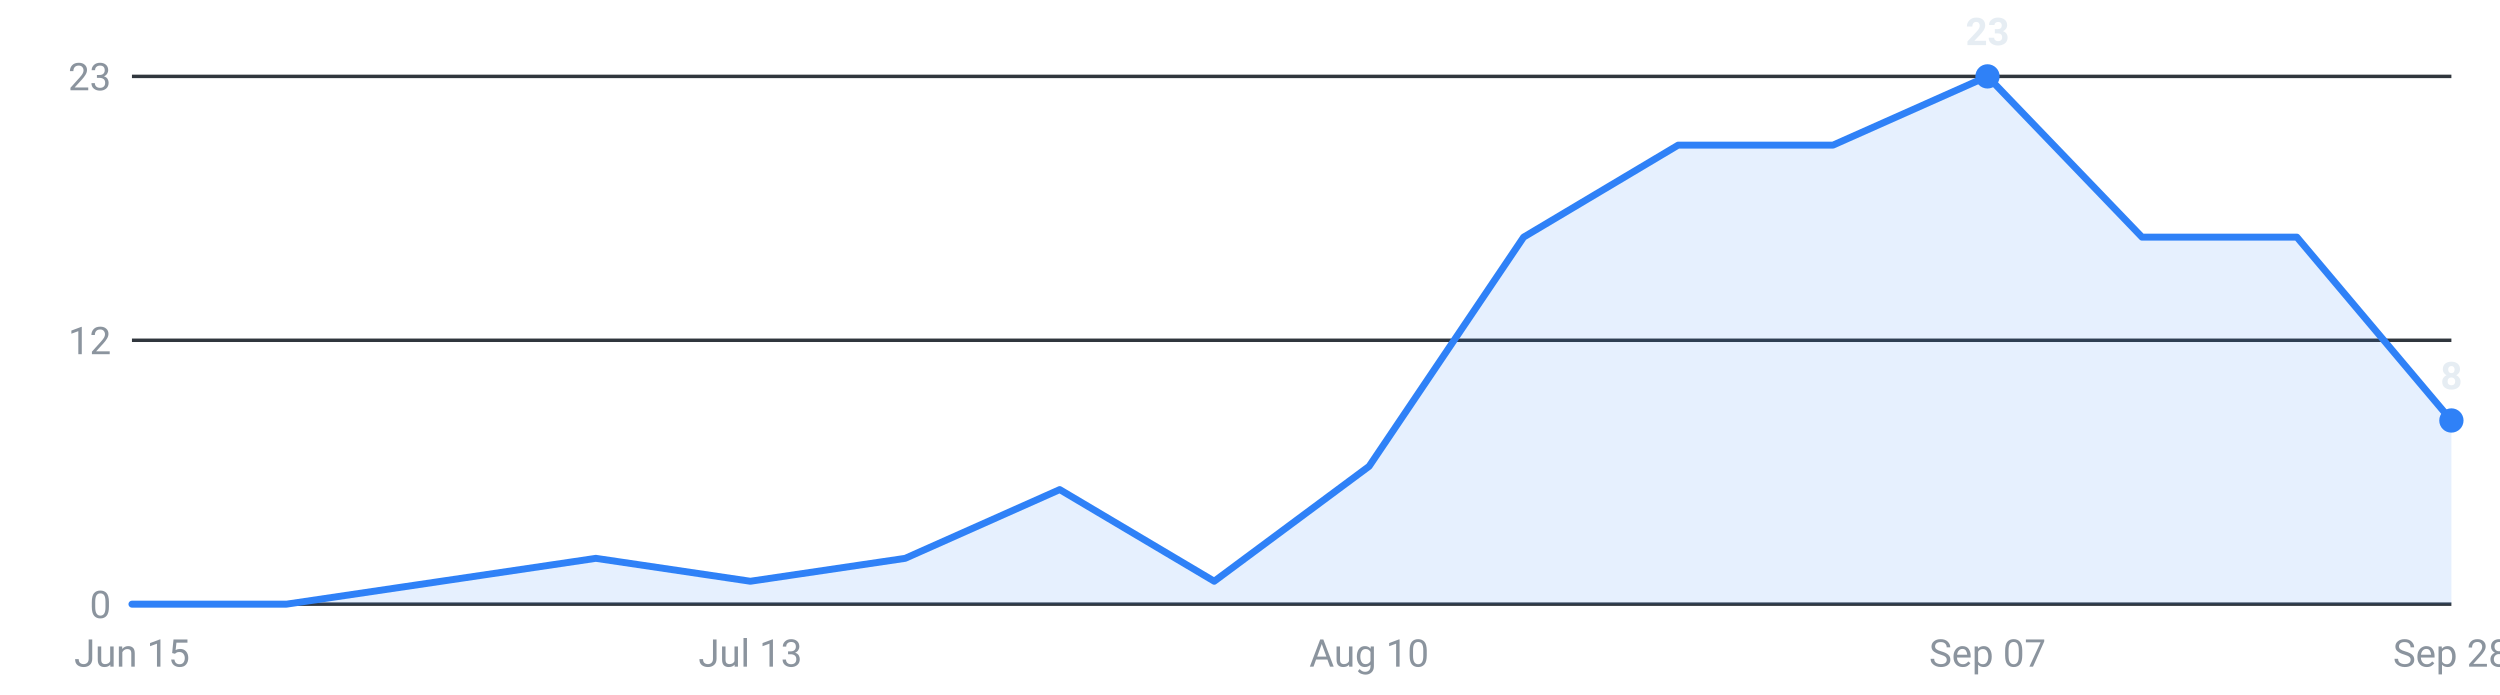
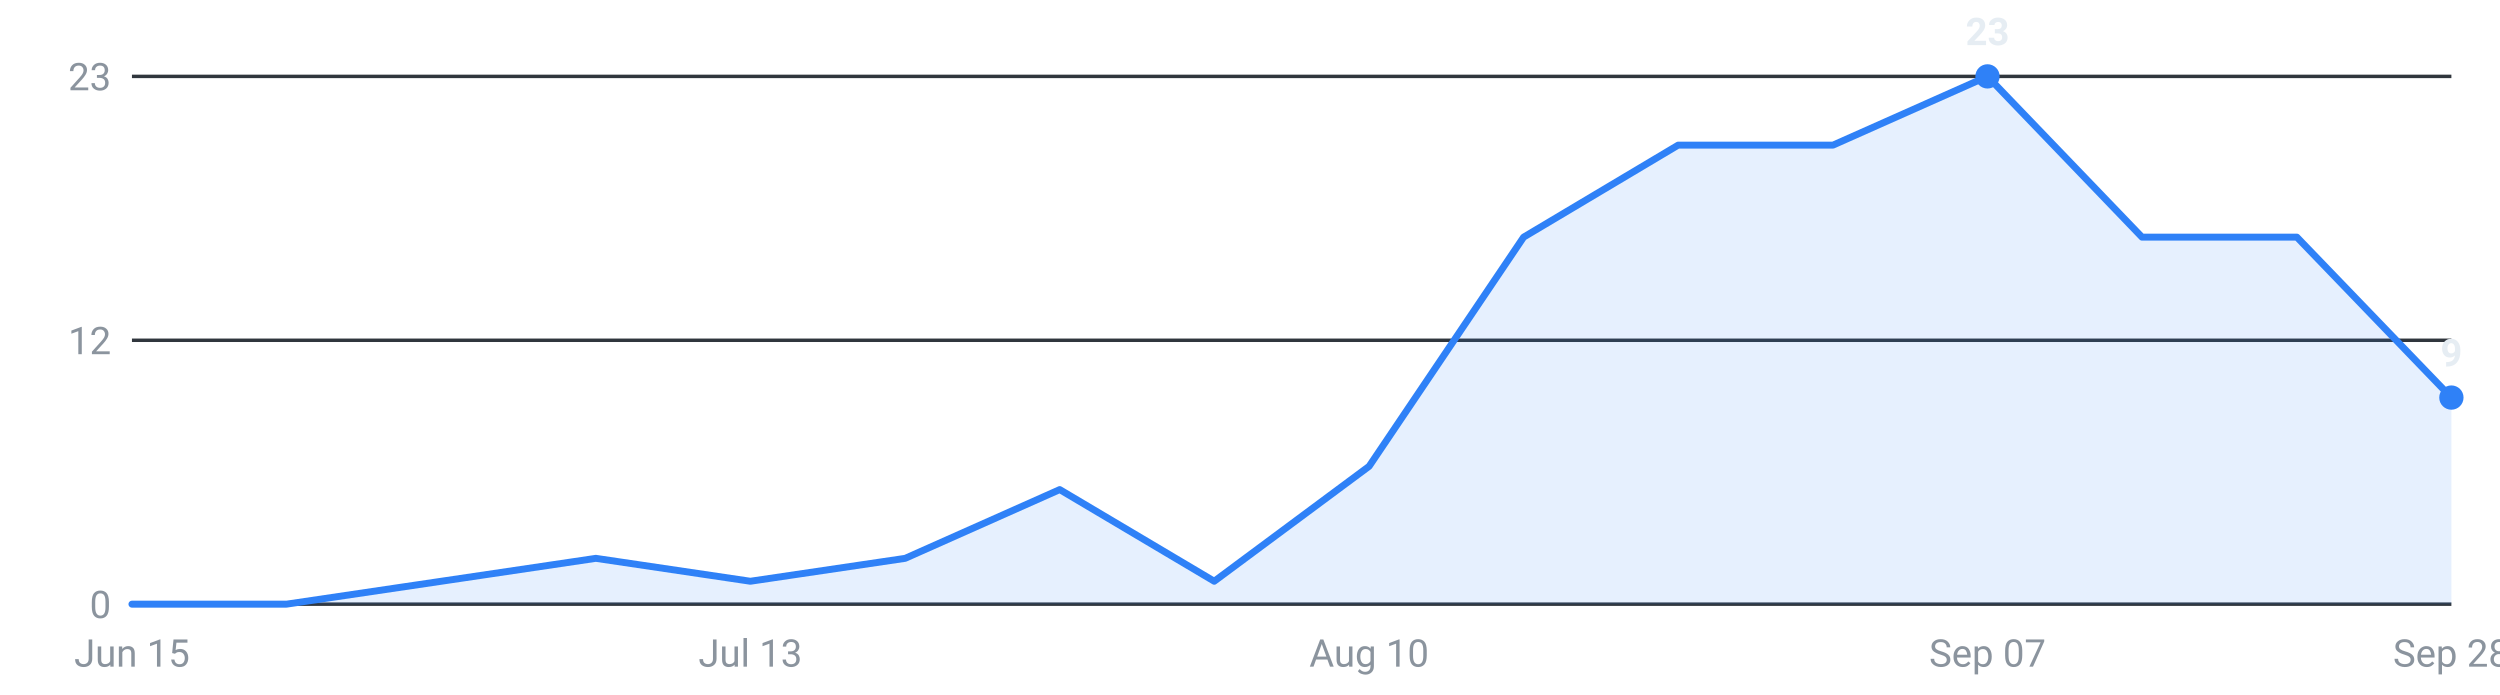
<svg xmlns="http://www.w3.org/2000/svg" viewBox="0 0 720 200" width="720" height="200" role="img" aria-label="Internships posted per week, last 16 weeks">
  <g font-family="-apple-system,Segoe UI,Roboto,sans-serif" font-size="11">
    <line x1="38" y1="174.0" x2="706" y2="174.0" stroke="#30363d" stroke-width="1" />
    <text x="32" y="178.0" text-anchor="end" fill="#8b949e">0</text>
    <line x1="38" y1="98.0" x2="706" y2="98.0" stroke="#30363d" stroke-width="1" />
    <text x="32" y="102.0" text-anchor="end" fill="#8b949e">12</text>
    <line x1="38" y1="22.0" x2="706" y2="22.0" stroke="#30363d" stroke-width="1" />
    <text x="32" y="26.0" text-anchor="end" fill="#8b949e">23</text>
-     <path d="M38.0,174 L38.0,174.0 L82.5,174.0 L127.1,167.4 L171.6,160.8 L216.1,167.4 L260.7,160.8 L305.2,141.0 L349.7,167.4 L394.3,134.3 L438.8,68.3 L483.3,41.8 L527.9,41.8 L572.4,22.0 L616.9,68.3 L661.5,68.3 L706.0,121.1 L706.0,174 Z" fill="#2f81f7" fill-opacity="0.12" />
-     <polyline points="38.0,174.0 82.5,174.0 127.1,167.4 171.6,160.8 216.1,167.4 260.7,160.8 305.2,141.0 349.7,167.4 394.3,134.3 438.8,68.3 483.3,41.8 527.9,41.8 572.4,22.0 616.9,68.3 661.5,68.3 706.0,121.1" fill="none" stroke="#2f81f7" stroke-width="2" stroke-linejoin="round" stroke-linecap="round" />
+     <path d="M38.0,174 L38.0,174.0 L82.5,174.0 L127.1,167.4 L171.6,160.8 L216.1,167.4 L260.7,160.8 L305.2,141.0 L349.7,167.4 L394.3,134.3 L438.8,68.3 L483.3,41.8 L527.9,41.8 L572.4,22.0 L616.9,68.3 L661.5,68.3 L706.0,114.5 L706.0,174 Z" fill="#2f81f7" fill-opacity="0.12" />
+     <polyline points="38.0,174.0 82.5,174.0 127.1,167.4 171.6,160.8 216.1,167.4 260.7,160.8 305.2,141.0 349.7,167.4 394.3,134.3 438.8,68.3 483.3,41.8 527.9,41.8 572.4,22.0 616.9,68.3 661.5,68.3 706.0,114.5" fill="none" stroke="#2f81f7" stroke-width="2" stroke-linejoin="round" stroke-linecap="round" />
    <circle cx="572.4" cy="22.0" r="3.5" fill="#2f81f7" />
    <text x="572.4" y="13.0" text-anchor="middle" fill="#e6edf3" font-weight="600">23</text>
-     <circle cx="706.0" cy="121.1" r="3.5" fill="#2f81f7" />
-     <text x="706.0" y="112.1" text-anchor="middle" fill="#e6edf3" font-weight="600">8</text>
+     <circle cx="706.0" cy="114.5" r="3.5" fill="#2f81f7" />
+     <text x="706.0" y="105.5" text-anchor="middle" fill="#e6edf3" font-weight="600">9</text>
    <text x="38.0" y="192" text-anchor="middle" fill="#8b949e">Jun 15</text>
    <text x="216.1" y="192" text-anchor="middle" fill="#8b949e">Jul 13</text>
    <text x="394.3" y="192" text-anchor="middle" fill="#8b949e">Aug 10</text>
    <text x="572.4" y="192" text-anchor="middle" fill="#8b949e">Sep 07</text>
    <text x="706.0" y="192" text-anchor="middle" fill="#8b949e">Sep 28</text>
  </g>
</svg>
